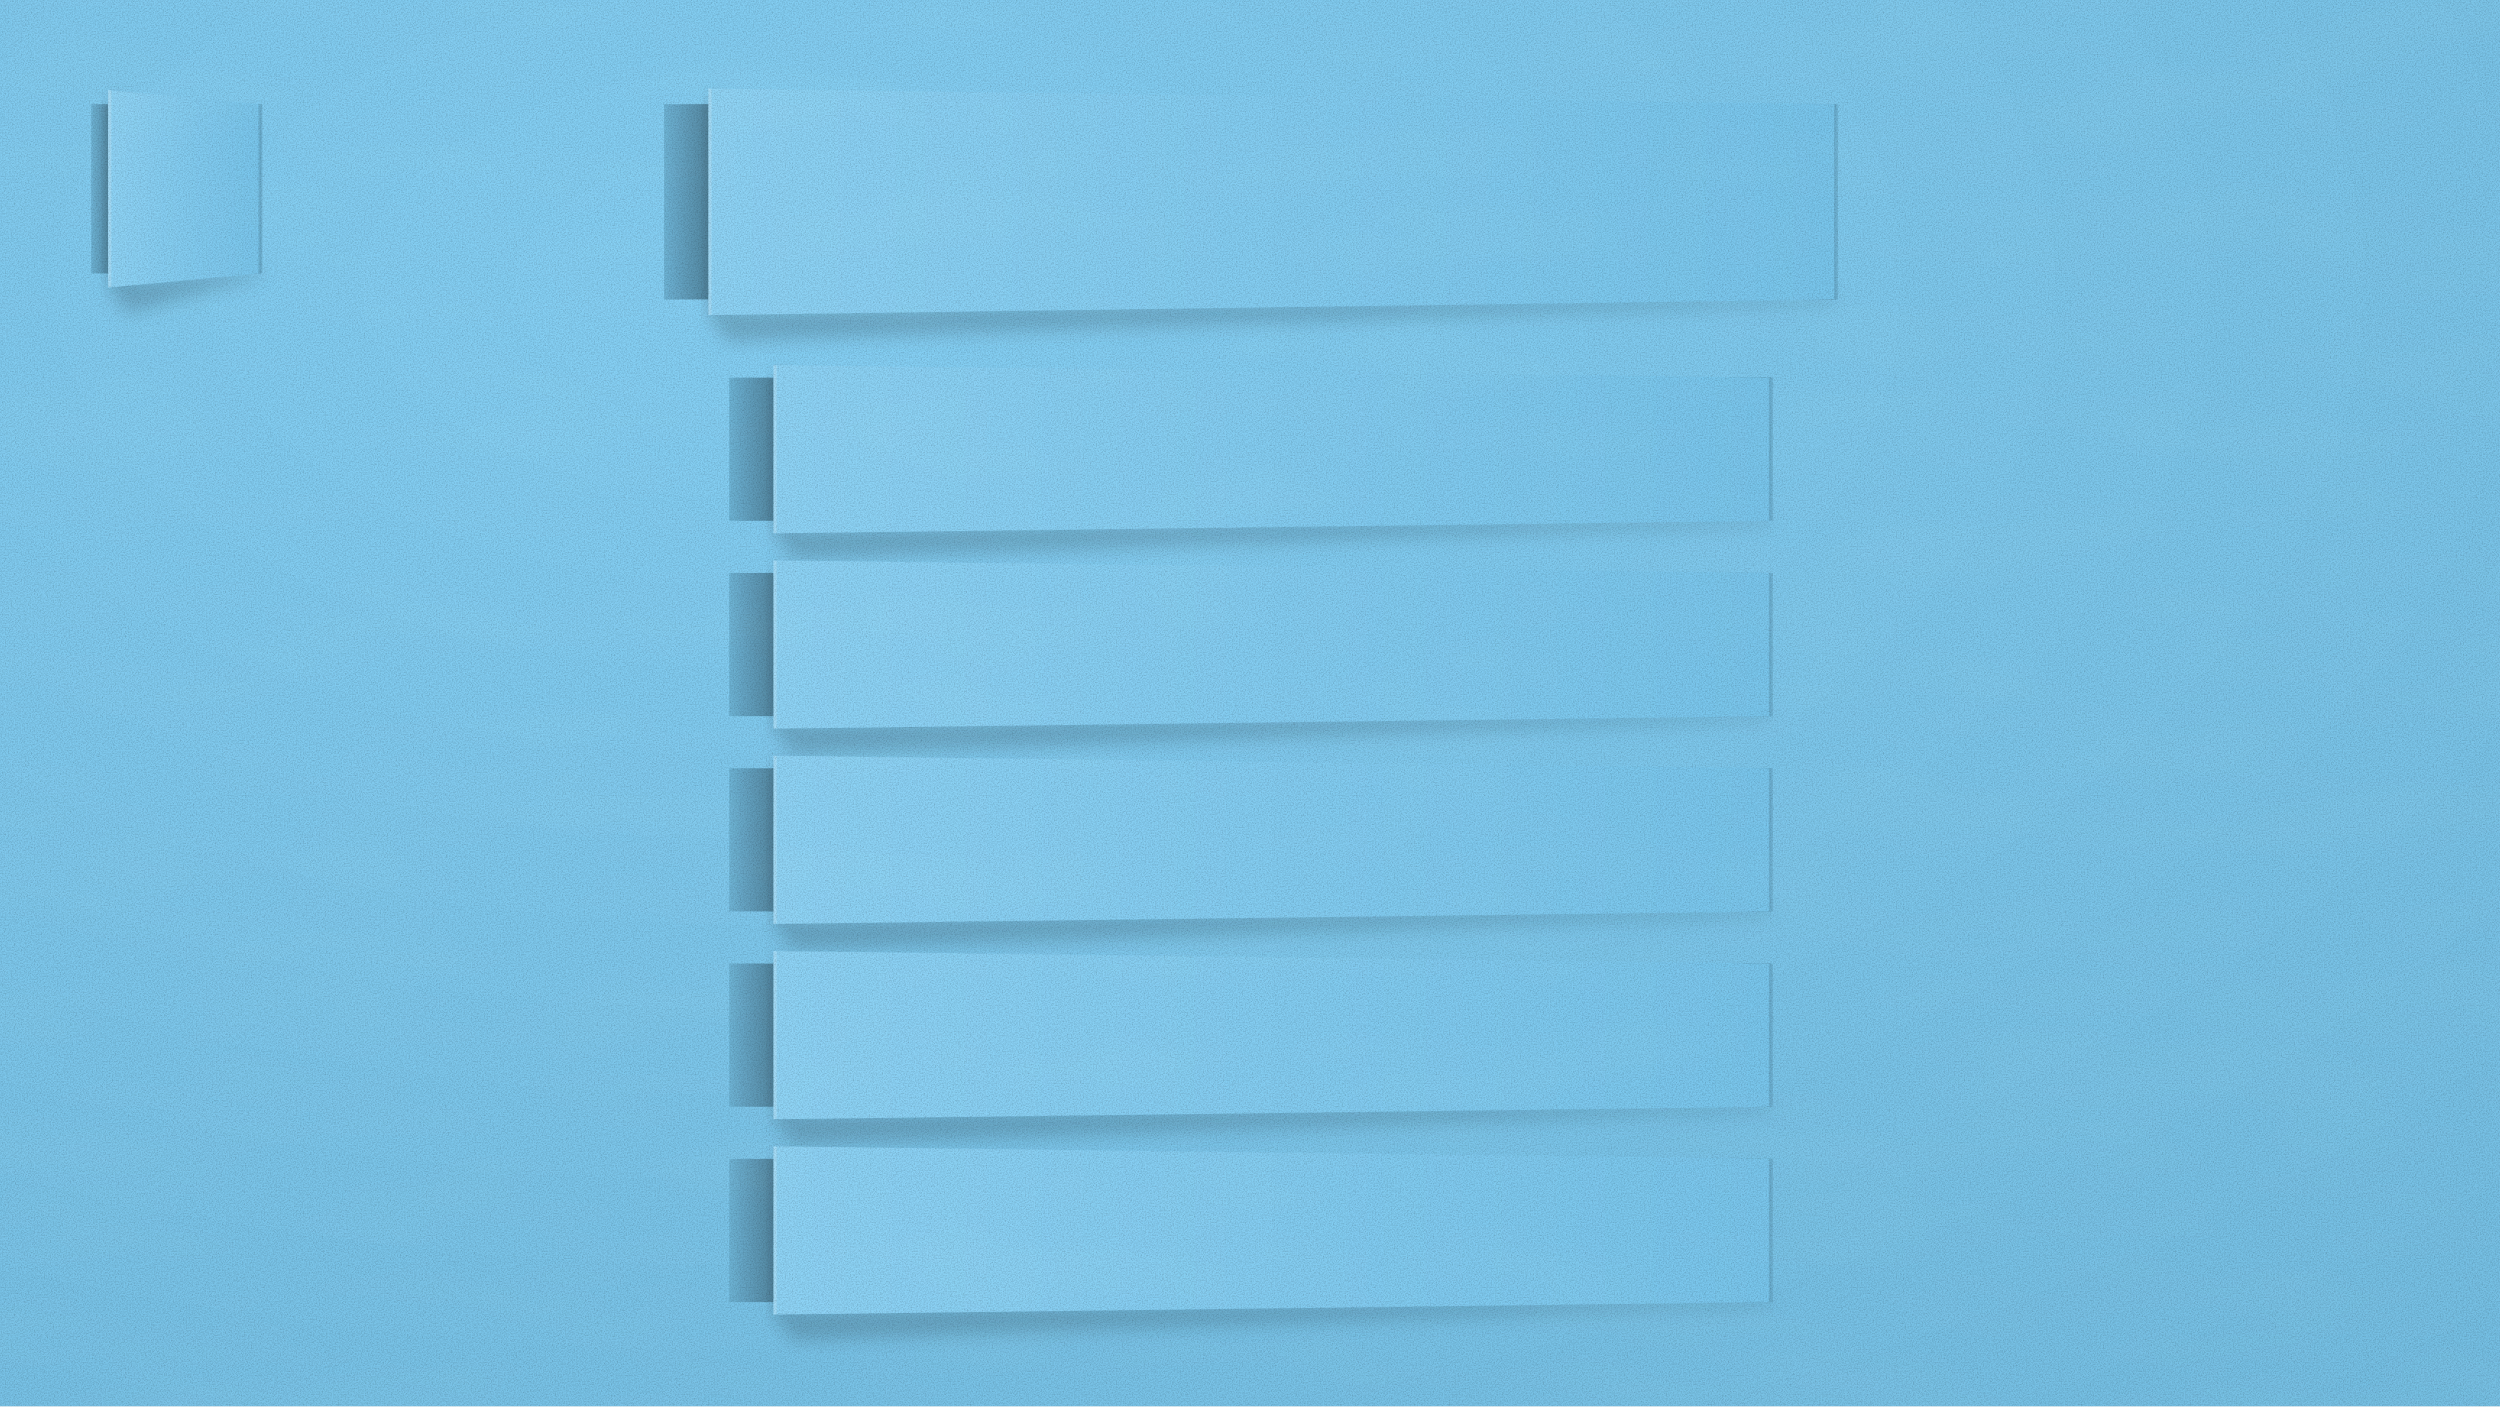
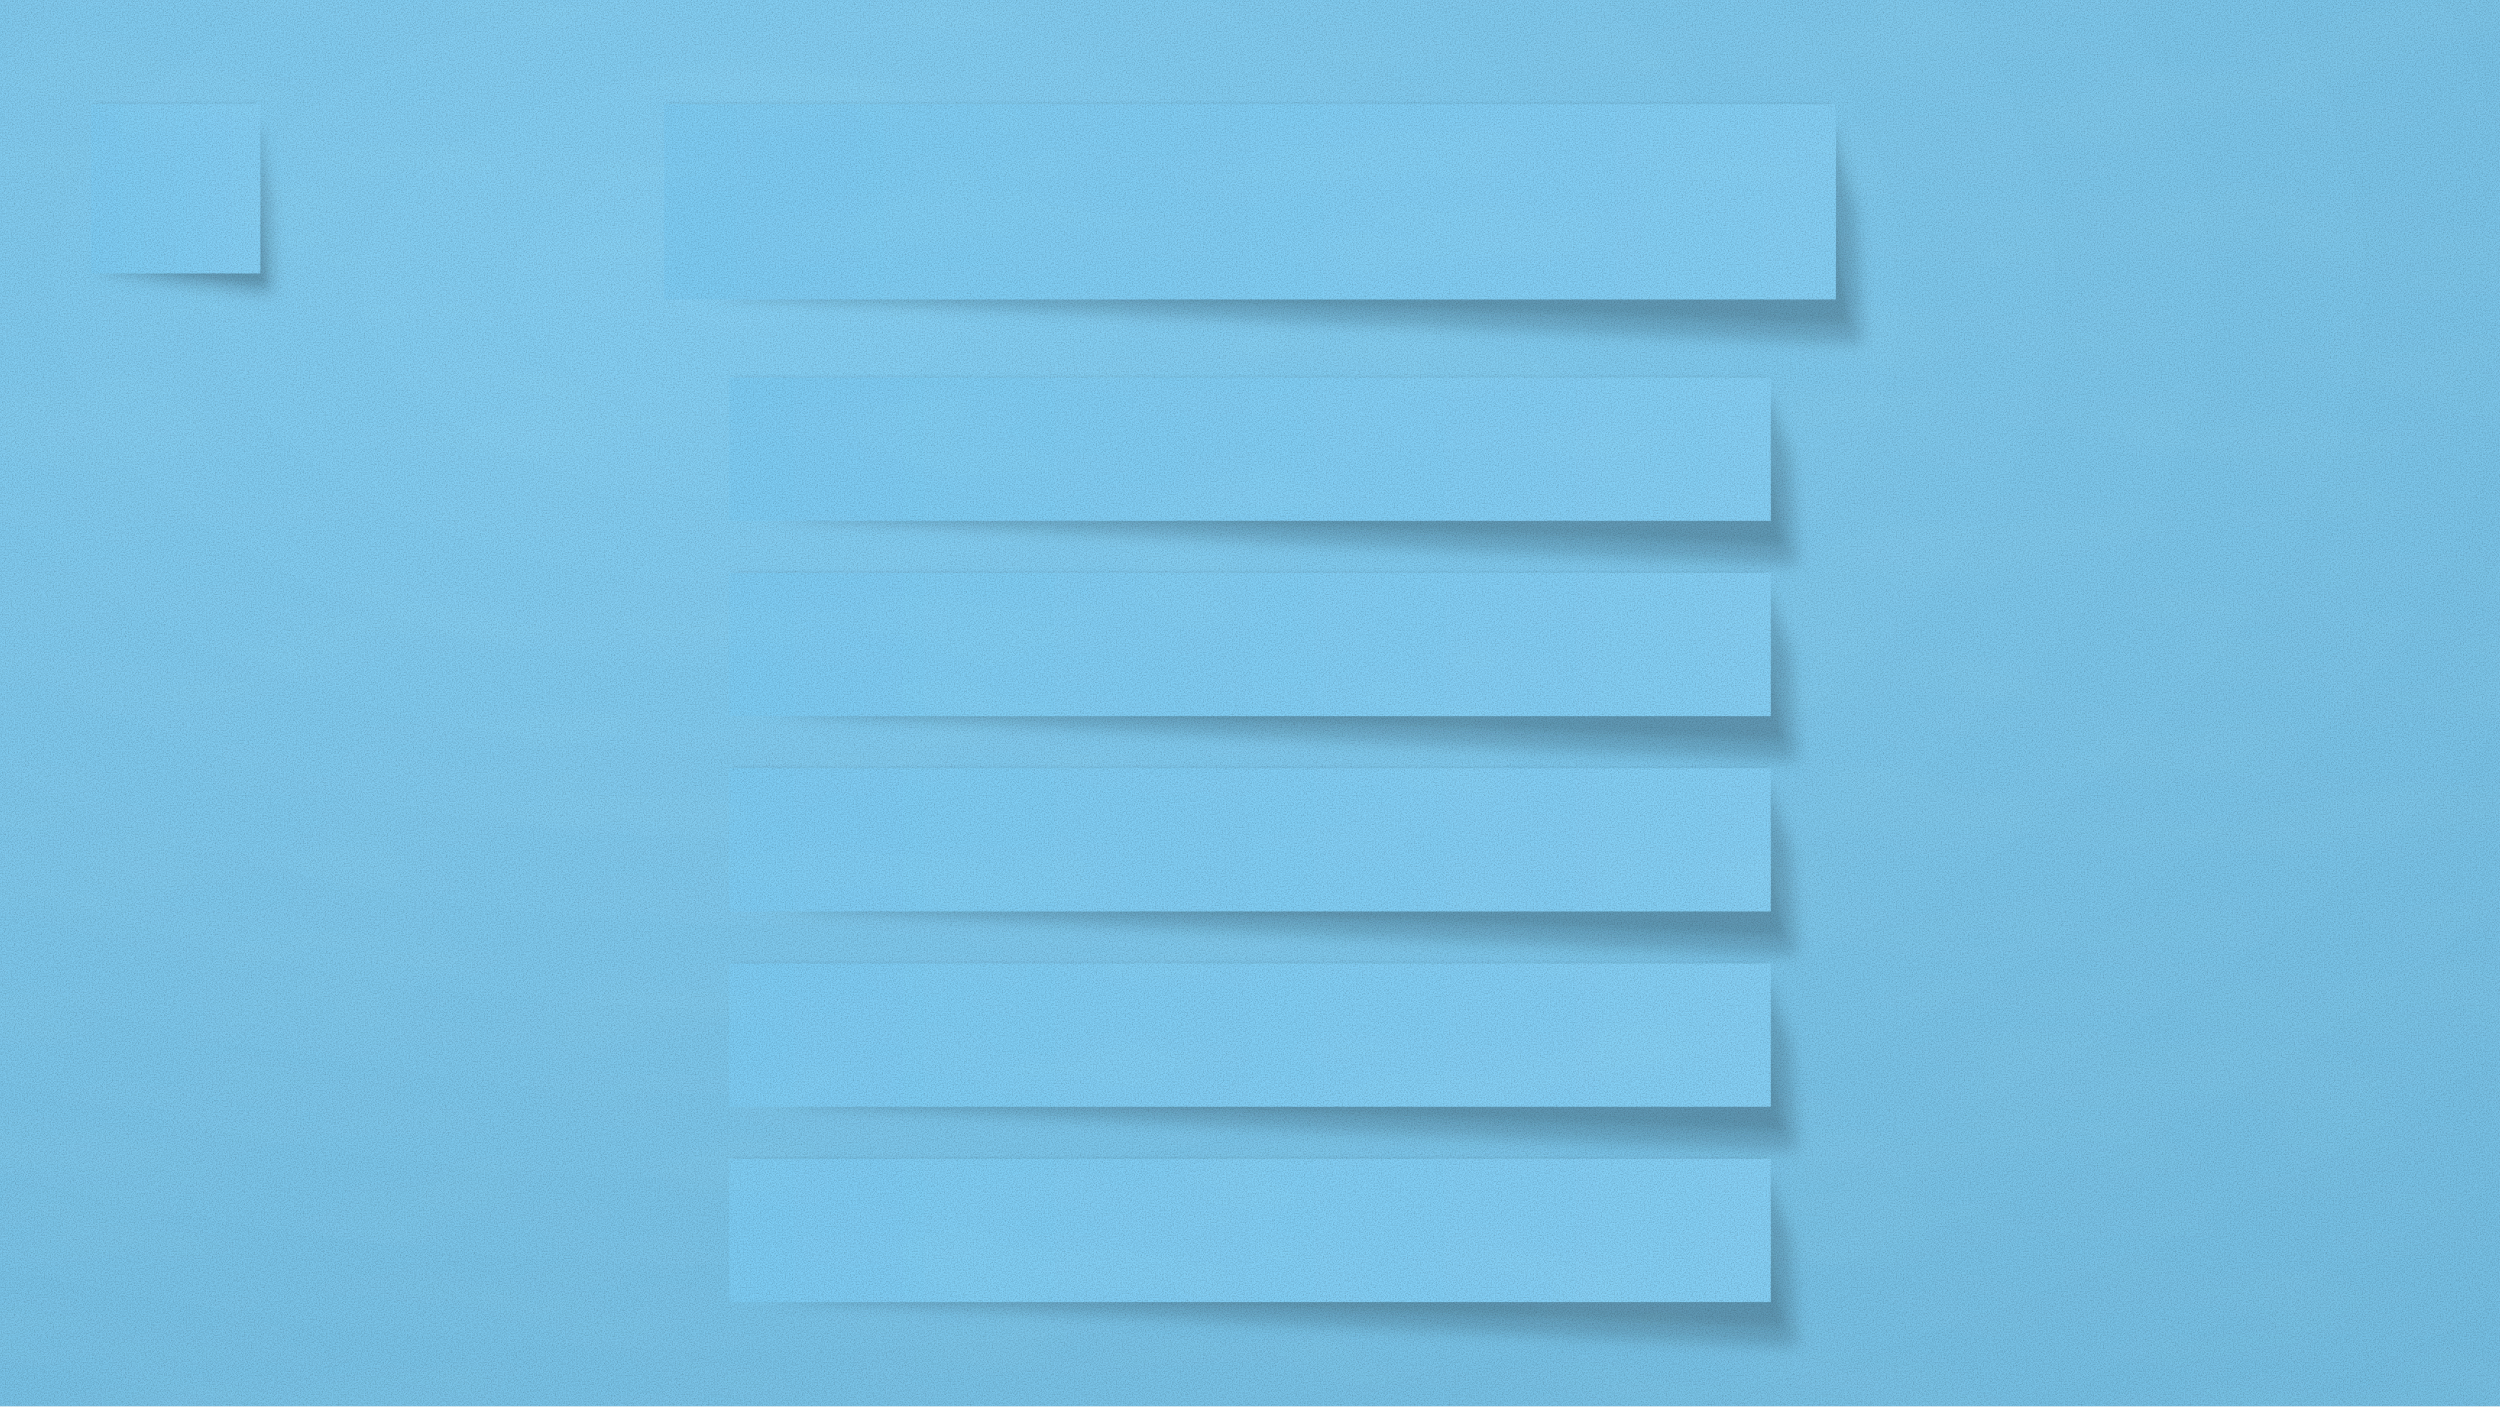
<svg xmlns="http://www.w3.org/2000/svg" width="1920" height="1080" viewBox="0 0 1920 1080">
  <defs>
    <radialGradient id="bg" cx="0.3" cy="0.2" r="1.1">
      <stop offset="0" stop-color="#85CFF3" />
      <stop offset="1" stop-color="#73BDE1" />
    </radialGradient>
    <filter id="soft" x="-30%" y="-30%" width="160%" height="160%">
-       <feGaussianBlur stdDeviation="7" />
+       <feGaussianBlur stdDeviation="6" />
+     </filter>
+     <filter id="tight" x="-30%" y="-30%" width="160%" height="160%">
+       <feGaussianBlur stdDeviation="3" />
+     </filter>
+     <filter id="hair" x="-5%" y="-100%" width="110%" height="300%">
+       <feGaussianBlur stdDeviation="1.2" />
    </filter>
    <filter id="grain" x="0" y="0" width="100%" height="100%">
      <feTurbulence type="fractalNoise" baseFrequency="0.9" numOctaves="2" seed="7" />
      <feColorMatrix type="matrix" values="0 0 0 0 0  0 0 0 0 0  0 0 0 0 0  0.33 0.33 0.33 0 -0.42" />
      <feComposite in2="SourceGraphic" operator="in" />
    </filter>
    <filter id="fibres" x="0" y="0" width="100%" height="100%">
      <feTurbulence type="fractalNoise" baseFrequency="0.006 0.02" numOctaves="3" seed="3" />
      <feColorMatrix type="matrix" values="0 0 0 0 1  0 0 0 0 1  0 0 0 0 1  0.5 0 0 0 -0.22" />
    </filter>
-     <linearGradient id="h0" x1="510" y1="0" x2="550" y2="0" gradientUnits="userSpaceOnUse">
-       <stop offset="0" stop-color="#6DB3D5" />
-       <stop offset="1" stop-color="#4D7E96" />
+     <linearGradient id="f0" x1="510" y1="0" x2="1410" y2="0" gradientUnits="userSpaceOnUse">
+       <stop offset="0" stop-color="#7CCBF2" />
+       <stop offset="1" stop-color="#84CEF3" />
    </linearGradient>
-     <linearGradient id="f0" x1="544" y1="0" x2="1410" y2="0" gradientUnits="userSpaceOnUse">
-       <stop offset="0" stop-color="#8DD2F4" />
-       <stop offset="1" stop-color="#78C5EB" />
+     <linearGradient id="f1" x1="70" y1="0" x2="200" y2="0" gradientUnits="userSpaceOnUse">
+       <stop offset="0" stop-color="#7CCBF2" />
+       <stop offset="1" stop-color="#84CEF3" />
    </linearGradient>
-     <linearGradient id="h1" x1="70" y1="0" x2="89" y2="0" gradientUnits="userSpaceOnUse">
-       <stop offset="0" stop-color="#6DB3D5" />
-       <stop offset="1" stop-color="#4D7E96" />
+     <linearGradient id="f2" x1="560" y1="0" x2="1360" y2="0" gradientUnits="userSpaceOnUse">
+       <stop offset="0" stop-color="#7CCBF2" />
+       <stop offset="1" stop-color="#84CEF3" />
    </linearGradient>
-     <linearGradient id="f1" x1="83" y1="0" x2="200" y2="0" gradientUnits="userSpaceOnUse">
-       <stop offset="0" stop-color="#8DD2F4" />
-       <stop offset="1" stop-color="#78C5EB" />
+     <linearGradient id="f3" x1="560" y1="0" x2="1360" y2="0" gradientUnits="userSpaceOnUse">
+       <stop offset="0" stop-color="#7CCBF2" />
+       <stop offset="1" stop-color="#84CEF3" />
    </linearGradient>
-     <linearGradient id="h2" x1="560" y1="0" x2="600" y2="0" gradientUnits="userSpaceOnUse">
-       <stop offset="0" stop-color="#6DB3D5" />
-       <stop offset="1" stop-color="#4D7E96" />
+     <linearGradient id="f4" x1="560" y1="0" x2="1360" y2="0" gradientUnits="userSpaceOnUse">
+       <stop offset="0" stop-color="#7CCBF2" />
+       <stop offset="1" stop-color="#84CEF3" />
    </linearGradient>
-     <linearGradient id="f2" x1="594" y1="0" x2="1360" y2="0" gradientUnits="userSpaceOnUse">
-       <stop offset="0" stop-color="#8DD2F4" />
-       <stop offset="1" stop-color="#78C5EB" />
+     <linearGradient id="f5" x1="560" y1="0" x2="1360" y2="0" gradientUnits="userSpaceOnUse">
+       <stop offset="0" stop-color="#7CCBF2" />
+       <stop offset="1" stop-color="#84CEF3" />
    </linearGradient>
-     <linearGradient id="h3" x1="560" y1="0" x2="600" y2="0" gradientUnits="userSpaceOnUse">
-       <stop offset="0" stop-color="#6DB3D5" />
-       <stop offset="1" stop-color="#4D7E96" />
-     </linearGradient>
-     <linearGradient id="f3" x1="594" y1="0" x2="1360" y2="0" gradientUnits="userSpaceOnUse">
-       <stop offset="0" stop-color="#8DD2F4" />
-       <stop offset="1" stop-color="#78C5EB" />
-     </linearGradient>
-     <linearGradient id="h4" x1="560" y1="0" x2="600" y2="0" gradientUnits="userSpaceOnUse">
-       <stop offset="0" stop-color="#6DB3D5" />
-       <stop offset="1" stop-color="#4D7E96" />
-     </linearGradient>
-     <linearGradient id="f4" x1="594" y1="0" x2="1360" y2="0" gradientUnits="userSpaceOnUse">
-       <stop offset="0" stop-color="#8DD2F4" />
-       <stop offset="1" stop-color="#78C5EB" />
-     </linearGradient>
-     <linearGradient id="h5" x1="560" y1="0" x2="600" y2="0" gradientUnits="userSpaceOnUse">
-       <stop offset="0" stop-color="#6DB3D5" />
-       <stop offset="1" stop-color="#4D7E96" />
-     </linearGradient>
-     <linearGradient id="f5" x1="594" y1="0" x2="1360" y2="0" gradientUnits="userSpaceOnUse">
-       <stop offset="0" stop-color="#8DD2F4" />
-       <stop offset="1" stop-color="#78C5EB" />
-     </linearGradient>
-     <linearGradient id="h6" x1="560" y1="0" x2="600" y2="0" gradientUnits="userSpaceOnUse">
-       <stop offset="0" stop-color="#6DB3D5" />
-       <stop offset="1" stop-color="#4D7E96" />
-     </linearGradient>
-     <linearGradient id="f6" x1="594" y1="0" x2="1360" y2="0" gradientUnits="userSpaceOnUse">
-       <stop offset="0" stop-color="#8DD2F4" />
-       <stop offset="1" stop-color="#78C5EB" />
+     <linearGradient id="f6" x1="560" y1="0" x2="1360" y2="0" gradientUnits="userSpaceOnUse">
+       <stop offset="0" stop-color="#7CCBF2" />
+       <stop offset="1" stop-color="#84CEF3" />
    </linearGradient>
  </defs>
  <rect width="1920" height="1080" fill="url(#bg)" />
-   <rect x="510" y="80" width="900" height="150" fill="url(#h0)" />
-   <polygon points="1410.0,228.0 544.0,238.0 558.0,262.0 1410.0,232.0" fill="#385B6D" opacity="0.32" filter="url(#soft)" />
-   <polygon points="544.0,74.0 562.0,78.0 562.0,236.0 544.0,242.0" fill="#385B6D" opacity="0.35" filter="url(#soft)" />
-   <polygon points="1410.0,80.0 1410.0,230.0 544.0,242.0 544.0,68.0" fill="url(#f0)" />
-   <polygon points="544.0,68.0 546.5,68.3 546.5,241.7 544.0,242.0" fill="#FFFFFF" opacity="0.18" />
-   <rect x="1408.5" y="80" width="3" height="150" fill="#63A2C2" opacity="0.6" />
-   <rect x="70" y="80" width="130" height="130" fill="url(#h1)" />
-   <polygon points="200.0,208.0 83.0,216.8 97.0,240.8 200.0,212.0" fill="#385B6D" opacity="0.32" filter="url(#soft)" />
-   <polygon points="83.0,75.2 101.0,79.2 101.0,214.8 83.0,220.8" fill="#385B6D" opacity="0.35" filter="url(#soft)" />
-   <polygon points="200.0,80.0 200.0,210.0 83.0,220.8 83.0,69.2" fill="url(#f1)" />
-   <polygon points="83.0,69.2 85.5,69.5 85.5,220.5 83.0,220.8" fill="#FFFFFF" opacity="0.18" />
-   <rect x="198.5" y="80" width="3" height="130" fill="#63A2C2" opacity="0.6" />
-   <rect x="560" y="290" width="800" height="110" fill="url(#h2)" />
-   <polygon points="1360.0,398.0 594.0,405.6 608.0,429.6 1360.0,402.0" fill="#385B6D" opacity="0.32" filter="url(#soft)" />
-   <polygon points="594.0,286.4 612.0,290.4 612.0,403.6 594.0,409.6" fill="#385B6D" opacity="0.35" filter="url(#soft)" />
-   <polygon points="1360.0,290.0 1360.0,400.0 594.0,409.6 594.0,280.4" fill="url(#f2)" />
-   <polygon points="594.0,280.4 596.5,280.7 596.5,409.3 594.0,409.6" fill="#FFFFFF" opacity="0.18" />
-   <rect x="1358.5" y="290" width="3" height="110" fill="#63A2C2" opacity="0.6" />
-   <rect x="560" y="440" width="800" height="110" fill="url(#h3)" />
-   <polygon points="1360.0,548.0 594.0,555.6 608.0,579.6 1360.0,552.0" fill="#385B6D" opacity="0.32" filter="url(#soft)" />
-   <polygon points="594.0,436.4 612.0,440.4 612.0,553.6 594.0,559.6" fill="#385B6D" opacity="0.35" filter="url(#soft)" />
-   <polygon points="1360.0,440.0 1360.0,550.0 594.0,559.6 594.0,430.4" fill="url(#f3)" />
-   <polygon points="594.0,430.4 596.5,430.7 596.5,559.3 594.0,559.6" fill="#FFFFFF" opacity="0.18" />
-   <rect x="1358.5" y="440" width="3" height="110" fill="#63A2C2" opacity="0.6" />
-   <rect x="560" y="590" width="800" height="110" fill="url(#h4)" />
-   <polygon points="1360.0,698.0 594.0,705.6 608.0,729.6 1360.0,702.0" fill="#385B6D" opacity="0.32" filter="url(#soft)" />
-   <polygon points="594.0,586.4 612.0,590.4 612.0,703.6 594.0,709.6" fill="#385B6D" opacity="0.35" filter="url(#soft)" />
-   <polygon points="1360.0,590.0 1360.0,700.0 594.0,709.6 594.0,580.4" fill="url(#f4)" />
-   <polygon points="594.0,580.4 596.5,580.7 596.5,709.3 594.0,709.6" fill="#FFFFFF" opacity="0.18" />
-   <rect x="1358.5" y="590" width="3" height="110" fill="#63A2C2" opacity="0.6" />
-   <rect x="560" y="740" width="800" height="110" fill="url(#h5)" />
-   <polygon points="1360.0,848.0 594.0,855.6 608.0,879.6 1360.0,852.0" fill="#385B6D" opacity="0.32" filter="url(#soft)" />
-   <polygon points="594.0,736.4 612.0,740.4 612.0,853.6 594.0,859.6" fill="#385B6D" opacity="0.35" filter="url(#soft)" />
-   <polygon points="1360.0,740.0 1360.0,850.0 594.0,859.6 594.0,730.4" fill="url(#f5)" />
-   <polygon points="594.0,730.4 596.5,730.7 596.5,859.3 594.0,859.6" fill="#FFFFFF" opacity="0.18" />
-   <rect x="1358.5" y="740" width="3" height="110" fill="#63A2C2" opacity="0.6" />
-   <rect x="560" y="890" width="800" height="110" fill="url(#h6)" />
-   <polygon points="1360.0,998.0 594.0,1005.6 608.0,1029.6 1360.0,1002.0" fill="#385B6D" opacity="0.32" filter="url(#soft)" />
-   <polygon points="594.0,886.4 612.0,890.4 612.0,1003.6 594.0,1009.6" fill="#385B6D" opacity="0.35" filter="url(#soft)" />
-   <polygon points="1360.0,890.0 1360.0,1000.0 594.0,1009.6 594.0,880.4" fill="url(#f6)" />
-   <polygon points="594.0,880.4 596.5,880.7 596.5,1009.3 594.0,1009.6" fill="#FFFFFF" opacity="0.18" />
-   <rect x="1358.5" y="890" width="3" height="110" fill="#63A2C2" opacity="0.6" />
+   <polygon points="546.0,227.0 1407.0,98.0 1425.3,162.5 1430.4,264.0 960.0,245.3" fill="#48768C" opacity="0.42" filter="url(#soft)" />
+   <polygon points="825.0,228.0 1408.0,170.0 1420.2,248.7 1185.0,240.2" fill="#48768C" opacity="0.3" filter="url(#tight)" />
+   <rect x="513" y="78.5" width="894" height="3" fill="#48768C" opacity="0.12" filter="url(#hair)" />
+   <rect x="510" y="80" width="900" height="150" fill="url(#f0)" />
+   <polygon points="75.2,207.0 197.0,95.6 207.4,151.5 209.9,226.5 135.0,217.4" fill="#48768C" opacity="0.42" filter="url(#soft)" />
+   <polygon points="115.5,208.0 198.0,158.0 204.9,219.1 167.5,214.9" fill="#48768C" opacity="0.3" filter="url(#tight)" />
+   <rect x="73" y="78.5" width="124" height="3" fill="#48768C" opacity="0.12" filter="url(#hair)" />
+   <rect x="70" y="80" width="130" height="130" fill="url(#f1)" />
+   <polygon points="592.0,397.0 1357.0,303.2 1375.3,350.5 1380.4,434.0 960.0,415.3" fill="#48768C" opacity="0.42" filter="url(#soft)" />
+   <polygon points="840.0,398.0 1358.0,356.0 1370.2,418.7 1160.0,410.2" fill="#48768C" opacity="0.3" filter="url(#tight)" />
+   <rect x="563" y="288.5" width="794" height="3" fill="#48768C" opacity="0.12" filter="url(#hair)" />
+   <rect x="560" y="290" width="800" height="110" fill="url(#f2)" />
+   <polygon points="592.0,547.0 1357.0,453.2 1375.3,500.5 1380.4,584.0 960.0,565.3" fill="#48768C" opacity="0.42" filter="url(#soft)" />
+   <polygon points="840.0,548.0 1358.0,506.0 1370.2,568.7 1160.0,560.2" fill="#48768C" opacity="0.3" filter="url(#tight)" />
+   <rect x="563" y="438.5" width="794" height="3" fill="#48768C" opacity="0.12" filter="url(#hair)" />
+   <rect x="560" y="440" width="800" height="110" fill="url(#f3)" />
+   <polygon points="592.0,697.0 1357.0,603.2 1375.3,650.5 1380.4,734.0 960.0,715.3" fill="#48768C" opacity="0.42" filter="url(#soft)" />
+   <polygon points="840.0,698.0 1358.0,656.0 1370.2,718.7 1160.0,710.2" fill="#48768C" opacity="0.3" filter="url(#tight)" />
+   <rect x="563" y="588.5" width="794" height="3" fill="#48768C" opacity="0.12" filter="url(#hair)" />
+   <rect x="560" y="590" width="800" height="110" fill="url(#f4)" />
+   <polygon points="592.0,847.0 1357.0,753.2 1375.3,800.5 1380.4,884.0 960.0,865.3" fill="#48768C" opacity="0.42" filter="url(#soft)" />
+   <polygon points="840.0,848.0 1358.0,806.0 1370.2,868.7 1160.0,860.2" fill="#48768C" opacity="0.3" filter="url(#tight)" />
+   <rect x="563" y="738.5" width="794" height="3" fill="#48768C" opacity="0.12" filter="url(#hair)" />
+   <rect x="560" y="740" width="800" height="110" fill="url(#f5)" />
+   <polygon points="592.0,997.0 1357.0,903.2 1375.3,950.5 1380.4,1034.0 960.0,1015.3" fill="#48768C" opacity="0.42" filter="url(#soft)" />
+   <polygon points="840.0,998.0 1358.0,956.0 1370.2,1018.7 1160.0,1010.2" fill="#48768C" opacity="0.3" filter="url(#tight)" />
+   <rect x="563" y="888.5" width="794" height="3" fill="#48768C" opacity="0.12" filter="url(#hair)" />
+   <rect x="560" y="890" width="800" height="110" fill="url(#f6)" />
  <rect width="1920" height="1080" fill="#000" filter="url(#grain)" opacity="0.5" />
  <rect width="1920" height="1080" filter="url(#fibres)" opacity="0.1" />
</svg>
